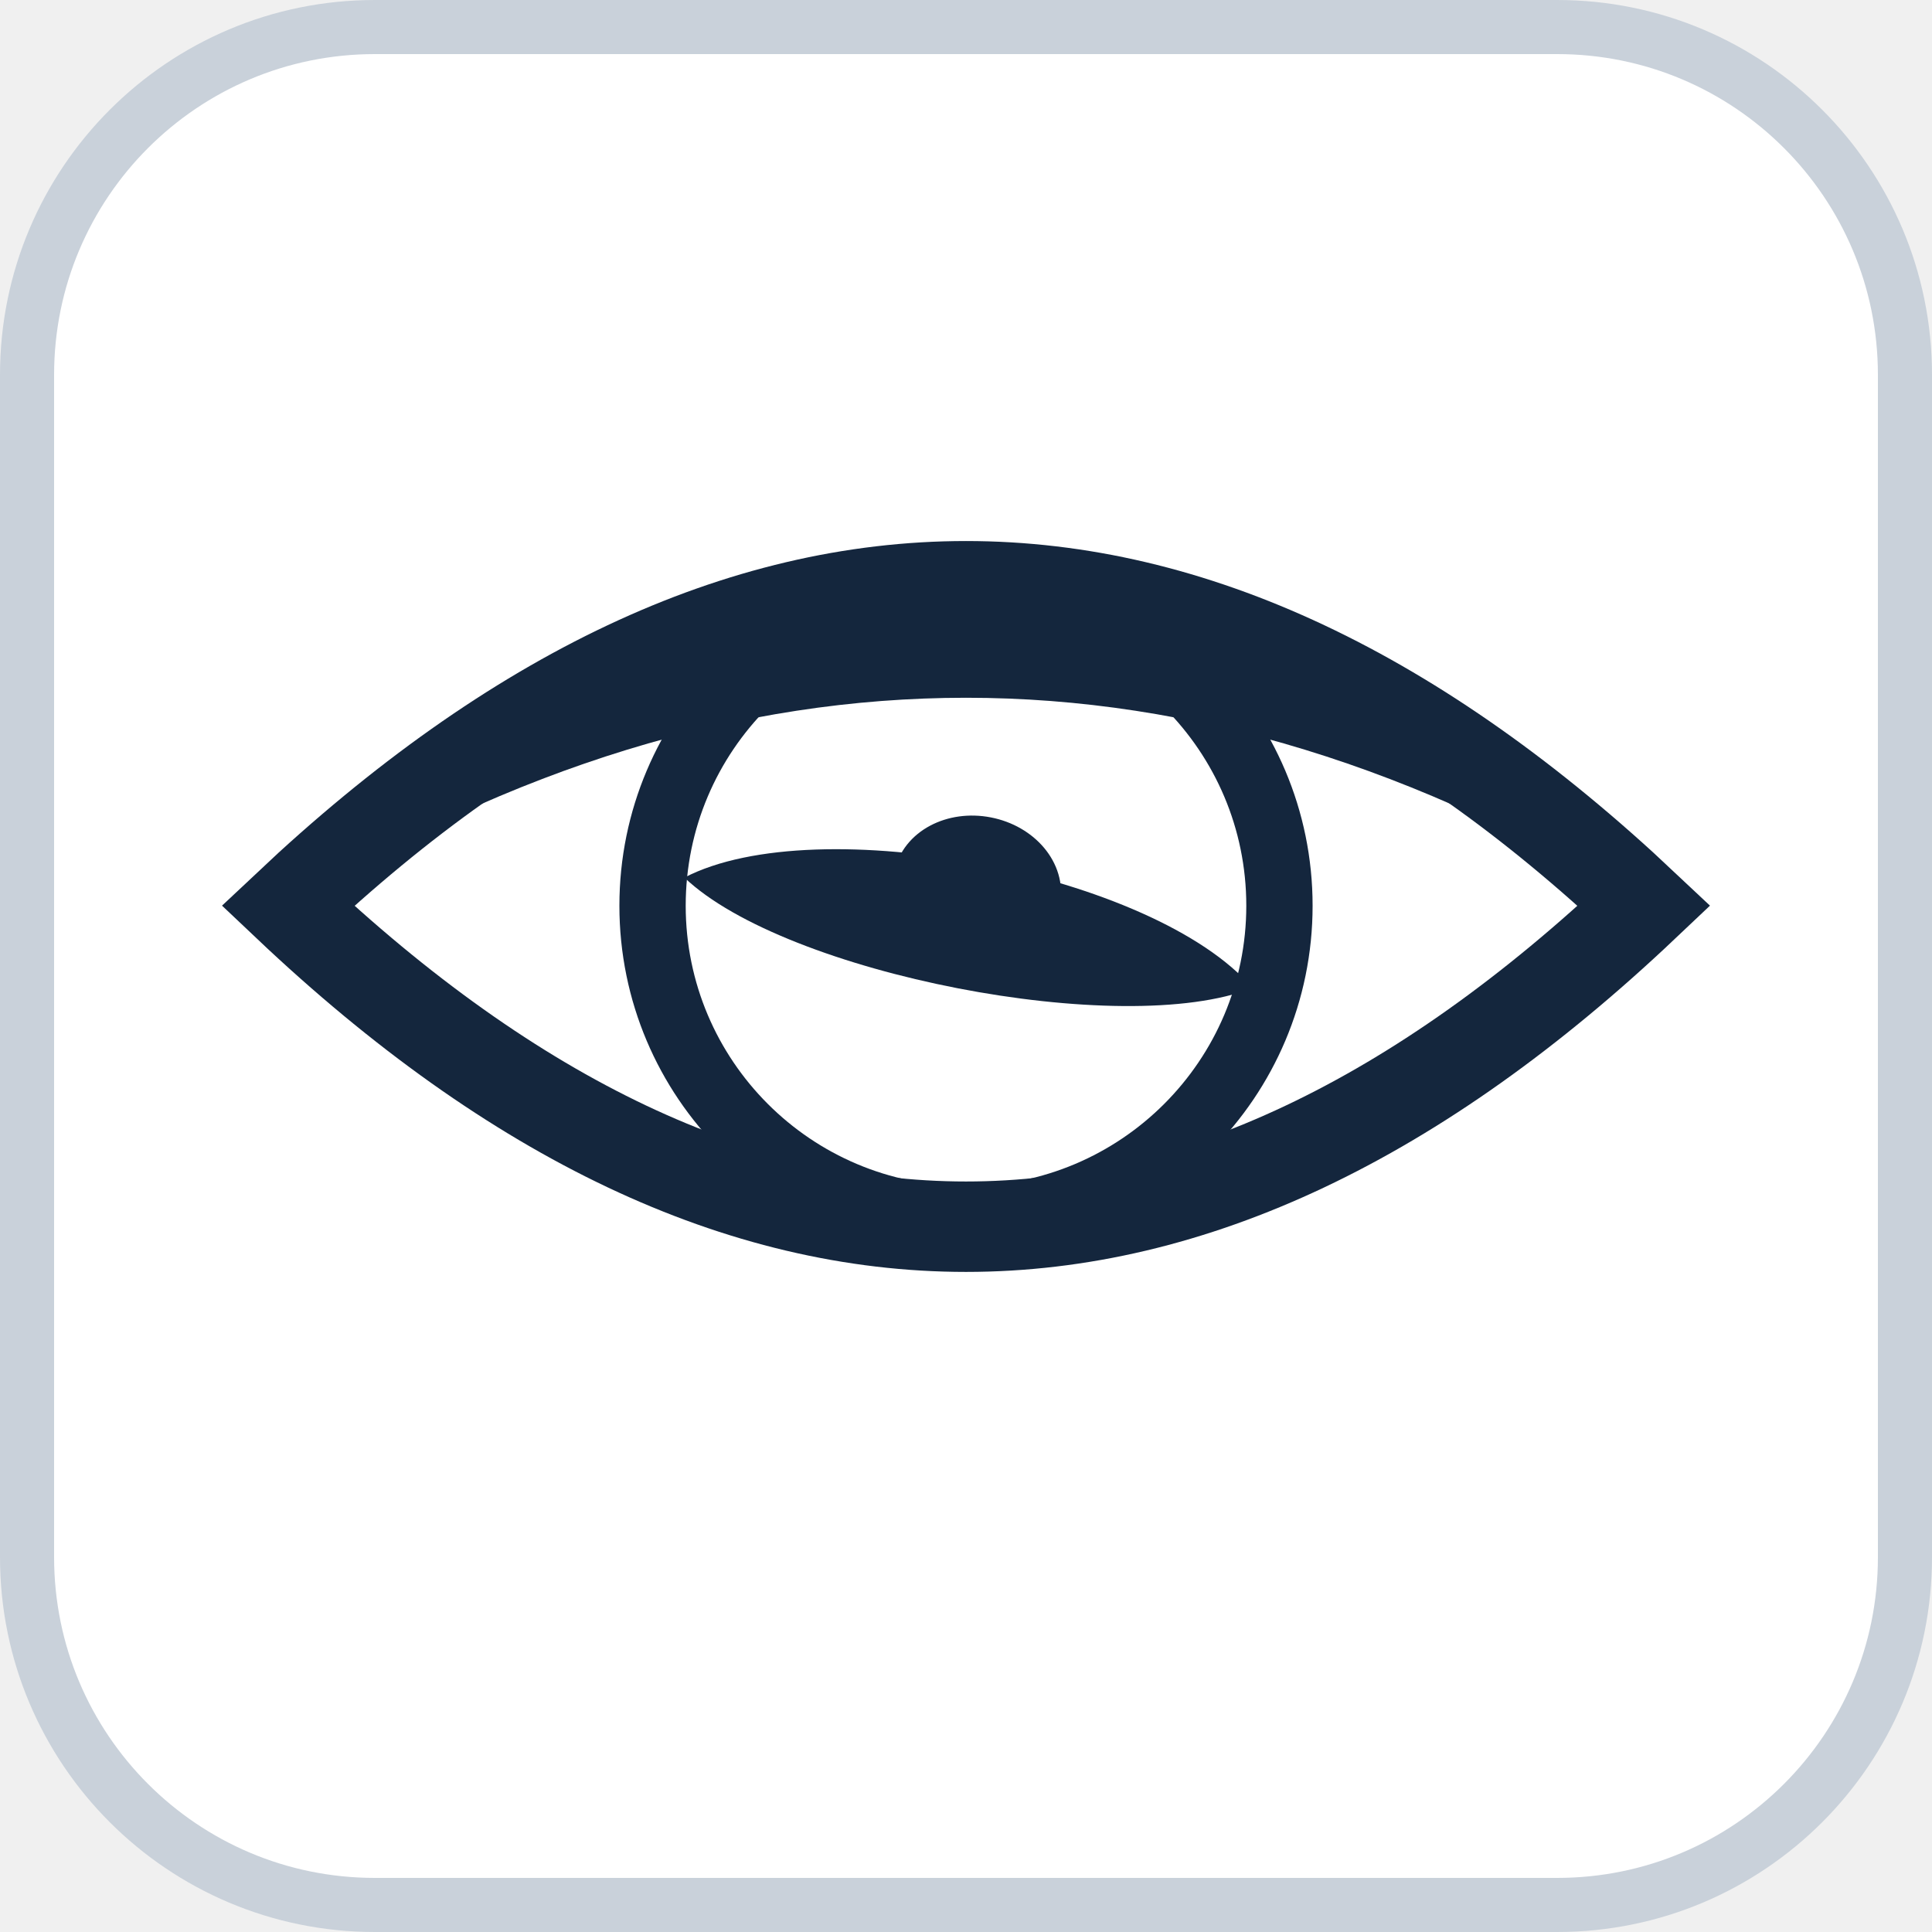
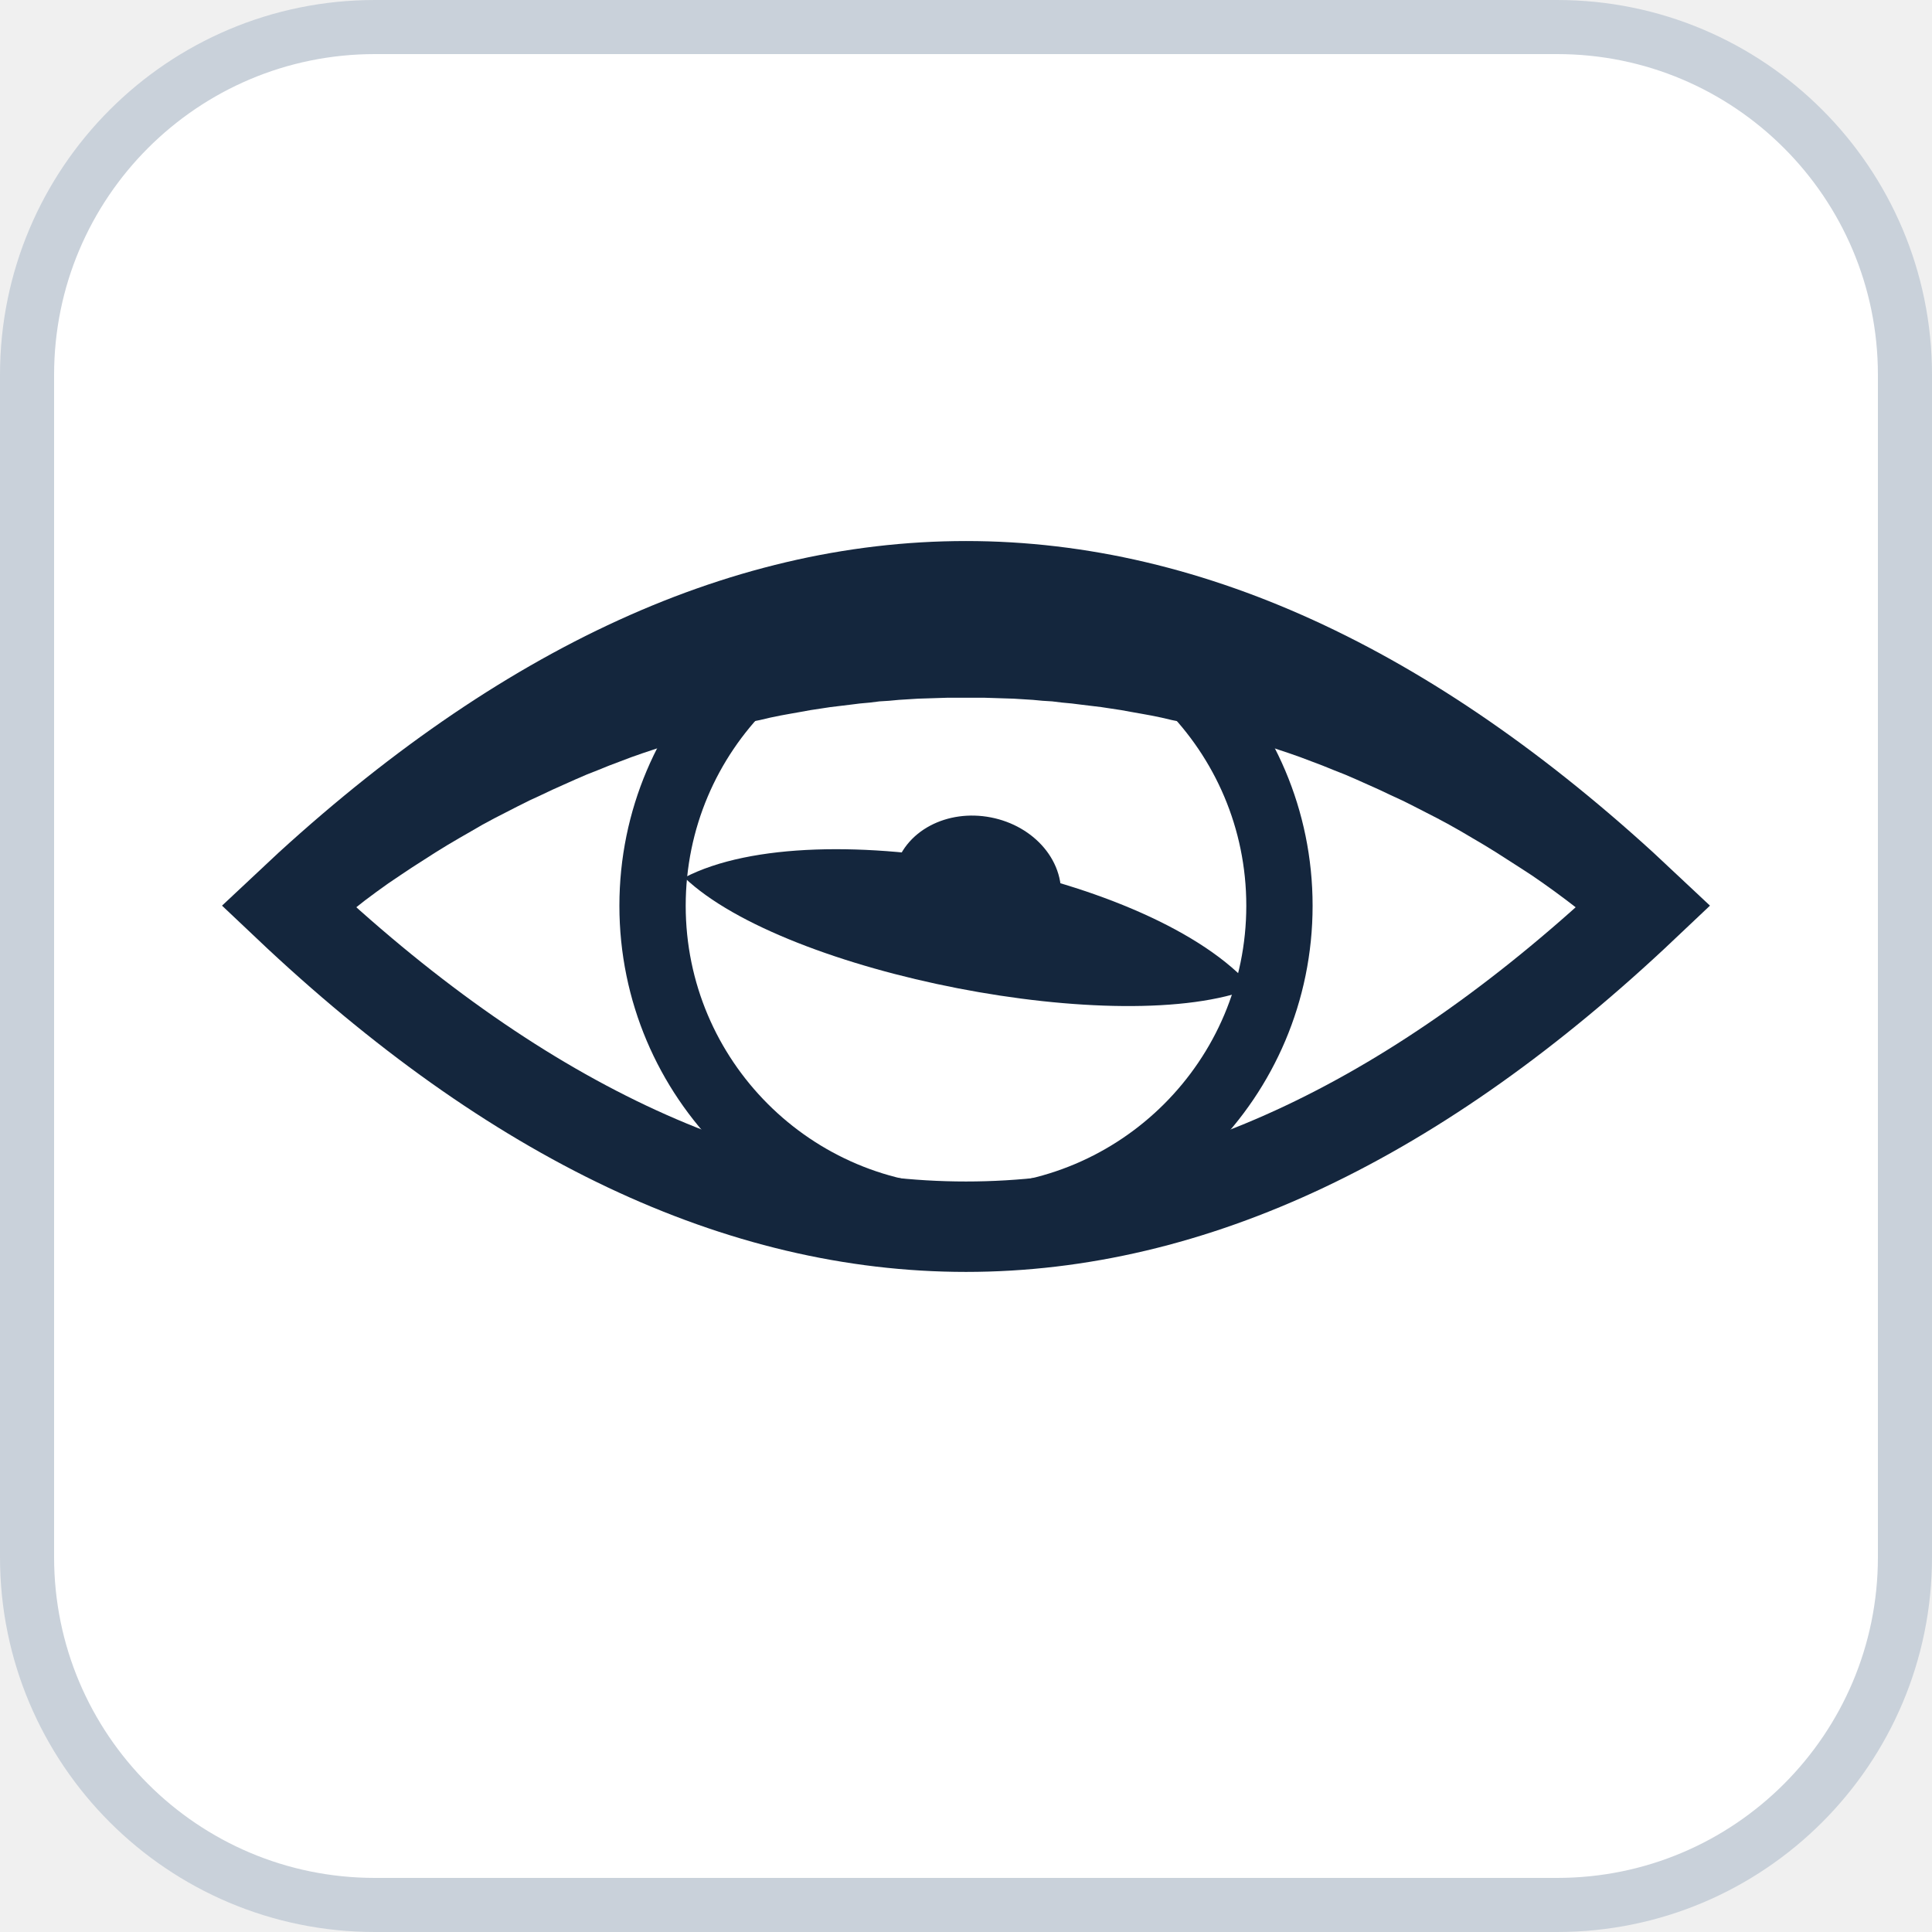
<svg xmlns="http://www.w3.org/2000/svg" viewBox="180 92 500 500">
  <rect x="187" y="99" width="486" height="486" rx="90" fill="#fff" stroke="#C9D1DA" stroke-width="14" />
  <g transform="translate(430 342) scale(.78) translate(-430 -342)" fill="#14263D" stroke="#14263D">
    <path d="M205,322 Q430,110 655,322 Q430,535 205,322 Z" fill="none" stroke-width="30" stroke-linejoin="miter" />
-     <path d="M205,322 Q430,128 655,322 Q430,184 205,322 Z" stroke="none" />
+     <path d="M215.2,332.9 L219.0,329.6 L222.8,326.4 L226.7,323.3 L230.5,320.3 L234.4,317.4 L238.3,314.6 L242.3,311.9 L246.2,309.3 L250.1,306.8 L254.0,304.3 L257.9,301.9 L261.8,299.6 L265.8,297.3 L269.6,295.1 L273.5,293.0 L277.4,291.0 L281.3,289.0 L285.1,287.1 L289.0,285.3 L292.8,283.5 L296.6,281.8 L300.4,280.1 L304.1,278.5 L307.9,277.0 L311.6,275.5 L315.3,274.1 L319.0,272.7 L322.7,271.4 L326.3,270.2 L329.9,269.0 L333.5,267.8 L337.1,266.7 L340.7,265.7 L344.2,264.7 L347.7,263.7 L351.2,262.8 L354.7,261.9 L358.1,261.1 L361.6,260.4 L365.0,259.6 L368.4,258.9 L371.7,258.3 L375.1,257.7 L378.4,257.1 L381.7,256.6 L385.0,256.1 L388.3,255.7 L391.6,255.3 L394.8,254.9 L398.1,254.6 L401.3,254.2 L404.5,254.0 L407.7,253.7 L410.9,253.5 L414.1,253.3 L417.3,253.2 L420.4,253.1 L423.6,253.0 L426.8,253.0 L430.0,253.0 L433.1,253.0 L436.3,253.0 L439.5,253.1 L442.6,253.2 L445.8,253.3 L449.0,253.5 L452.2,253.7 L455.4,254.0 L458.6,254.2 L461.9,254.6 L465.1,254.9 L468.3,255.3 L471.6,255.7 L474.9,256.1 L478.2,256.6 L481.5,257.1 L484.8,257.7 L488.2,258.3 L491.5,258.9 L494.9,259.6 L498.3,260.4 L501.8,261.1 L505.2,261.9 L508.7,262.8 L512.2,263.7 L515.7,264.7 L519.2,265.7 L522.8,266.7 L526.4,267.8 L530.0,269.0 L533.6,270.2 L537.2,271.4 L540.9,272.7 L544.6,274.1 L548.3,275.5 L552.0,277.0 L555.8,278.5 L559.5,280.1 L563.3,281.8 L567.1,283.5 L570.9,285.3 L574.8,287.1 L578.6,289.0 L582.5,291.0 L586.4,293.0 L590.3,295.1 L594.2,297.3 L598.1,299.6 L602.0,301.9 L605.9,304.3 L609.8,306.8 L613.7,309.3 L617.7,311.9 L621.6,314.6 L625.5,317.4 L629.4,320.3 L633.3,323.3 L637.1,326.4 L640.9,329.6 L644.7,332.9 L655.0,322.0 L651.2,318.5 L647.5,315.0 L643.7,311.6 L640.0,308.3 L636.2,305.0 L632.5,301.8 L628.7,298.7 L625.0,295.6 L621.2,292.5 L617.5,289.6 L613.7,286.7 L610.0,283.8 L606.2,281.0 L602.5,278.3 L598.7,275.6 L595.0,273.0 L591.2,270.4 L587.5,267.9 L583.7,265.5 L580.0,263.1 L576.2,260.7 L572.5,258.5 L568.7,256.3 L565.0,254.1 L561.2,252.0 L557.5,250.0 L553.7,248.0 L550.0,246.1 L546.2,244.3 L542.5,242.5 L538.7,240.7 L535.0,239.0 L531.2,237.4 L527.5,235.9 L523.7,234.4 L520.0,232.9 L516.2,231.5 L512.5,230.2 L508.7,228.9 L505.0,227.7 L501.2,226.6 L497.5,225.5 L493.7,224.5 L490.0,223.5 L486.2,222.6 L482.5,221.7 L478.7,220.9 L475.0,220.2 L471.2,219.5 L467.5,218.9 L463.7,218.3 L460.0,217.8 L456.2,217.4 L452.5,217.0 L448.7,216.7 L445.0,216.4 L441.2,216.2 L437.5,216.1 L433.7,216.0 L430.0,216.0 L426.2,216.0 L422.5,216.1 L418.7,216.2 L415.0,216.4 L411.2,216.7 L407.5,217.0 L403.7,217.4 L400.0,217.8 L396.2,218.3 L392.5,218.9 L388.7,219.5 L385.0,220.2 L381.2,220.9 L377.5,221.7 L373.7,222.6 L370.0,223.5 L366.2,224.5 L362.5,225.5 L358.7,226.6 L355.0,227.7 L351.2,228.9 L347.5,230.2 L343.7,231.5 L340.0,232.9 L336.2,234.4 L332.5,235.9 L328.7,237.4 L325.0,239.0 L321.2,240.7 L317.5,242.5 L313.7,244.3 L310.0,246.1 L306.2,248.0 L302.5,250.0 L298.7,252.0 L295.0,254.1 L291.2,256.3 L287.5,258.5 L283.7,260.7 L280.0,263.1 L276.2,265.5 L272.5,267.9 L268.7,270.4 L265.0,273.0 L261.2,275.6 L257.5,278.3 L253.7,281.0 L250.0,283.8 L246.2,286.7 L242.5,289.6 L238.7,292.5 L235.0,295.6 L231.2,298.7 L227.5,301.8 L223.7,305.0 L220.0,308.3 L216.2,311.6 L212.5,315.0 L208.7,318.5 L205.0,322.0 Z" stroke="none" />
    <circle cx="430" cy="322" r="104" fill="none" stroke-width="22" />
    <g transform="rotate(11 431 330)">
      <path d="M410,316 a21,17 0 0 1 42,0 Z" stroke-width="14" stroke-linejoin="round" />
      <path d="M335,331 C374,300 488,300 527,331 C488,356 374,356 335,331 Z" stroke="none" />
    </g>
  </g>
</svg>
